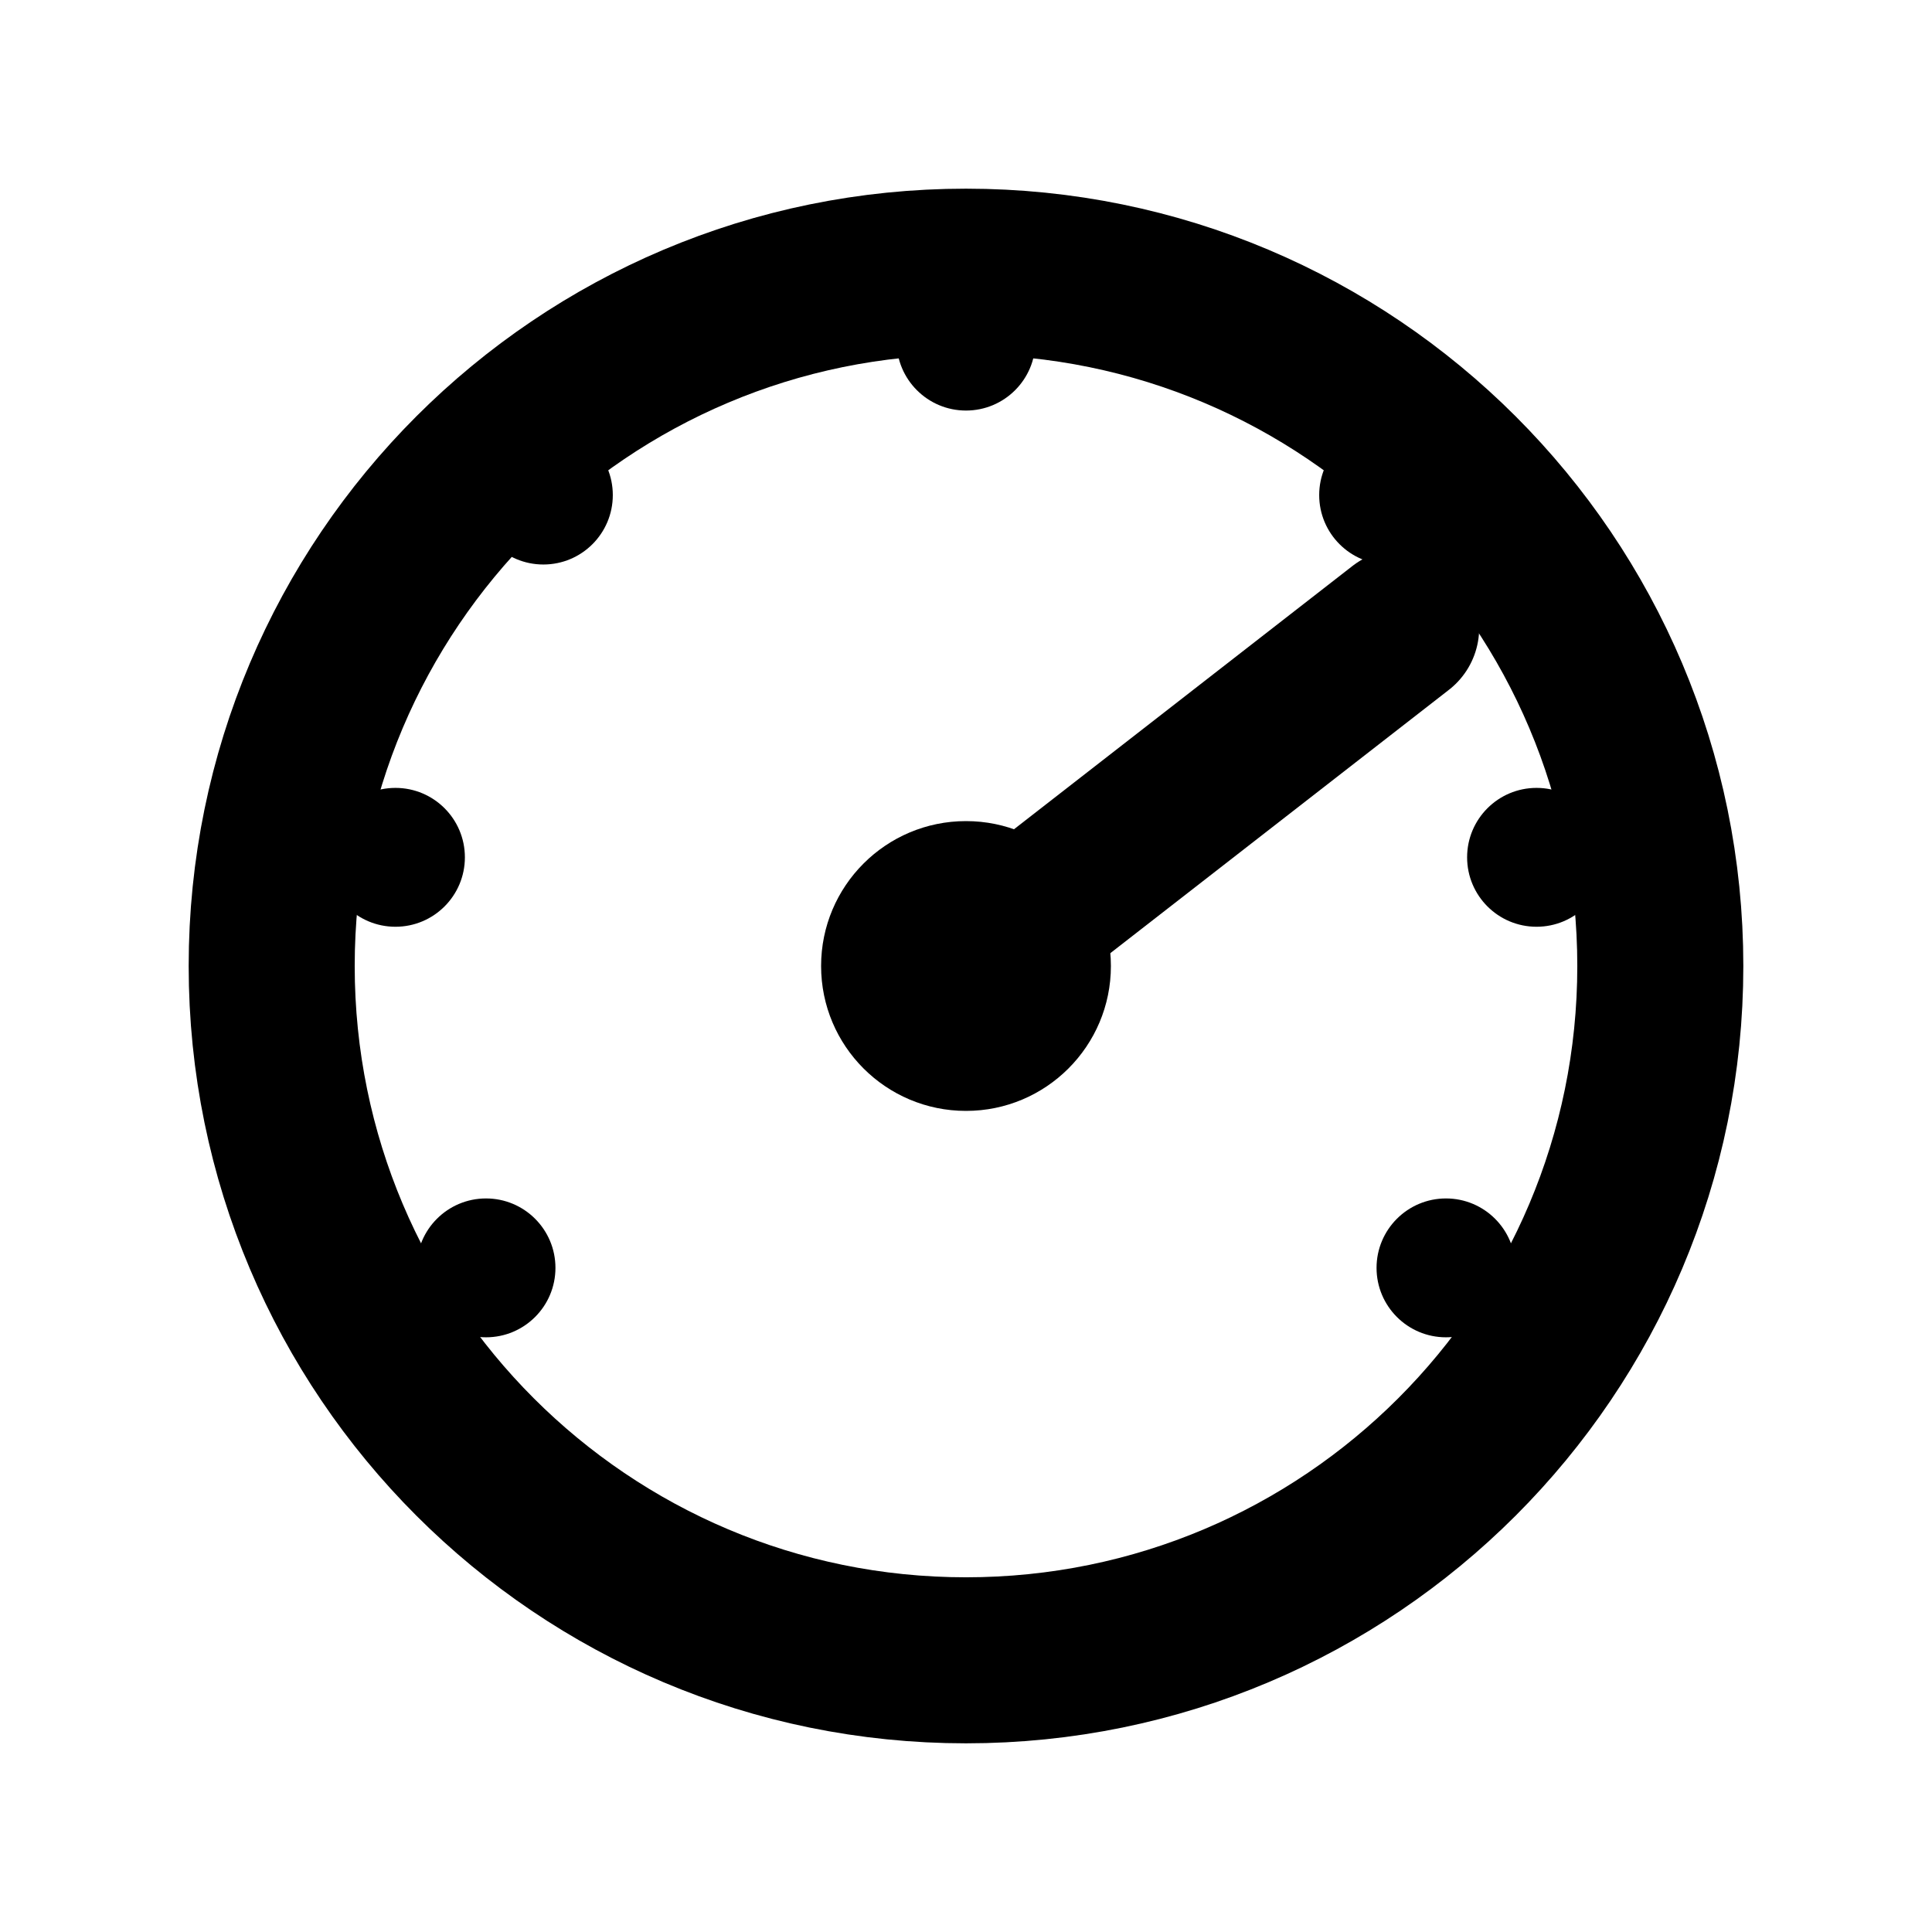
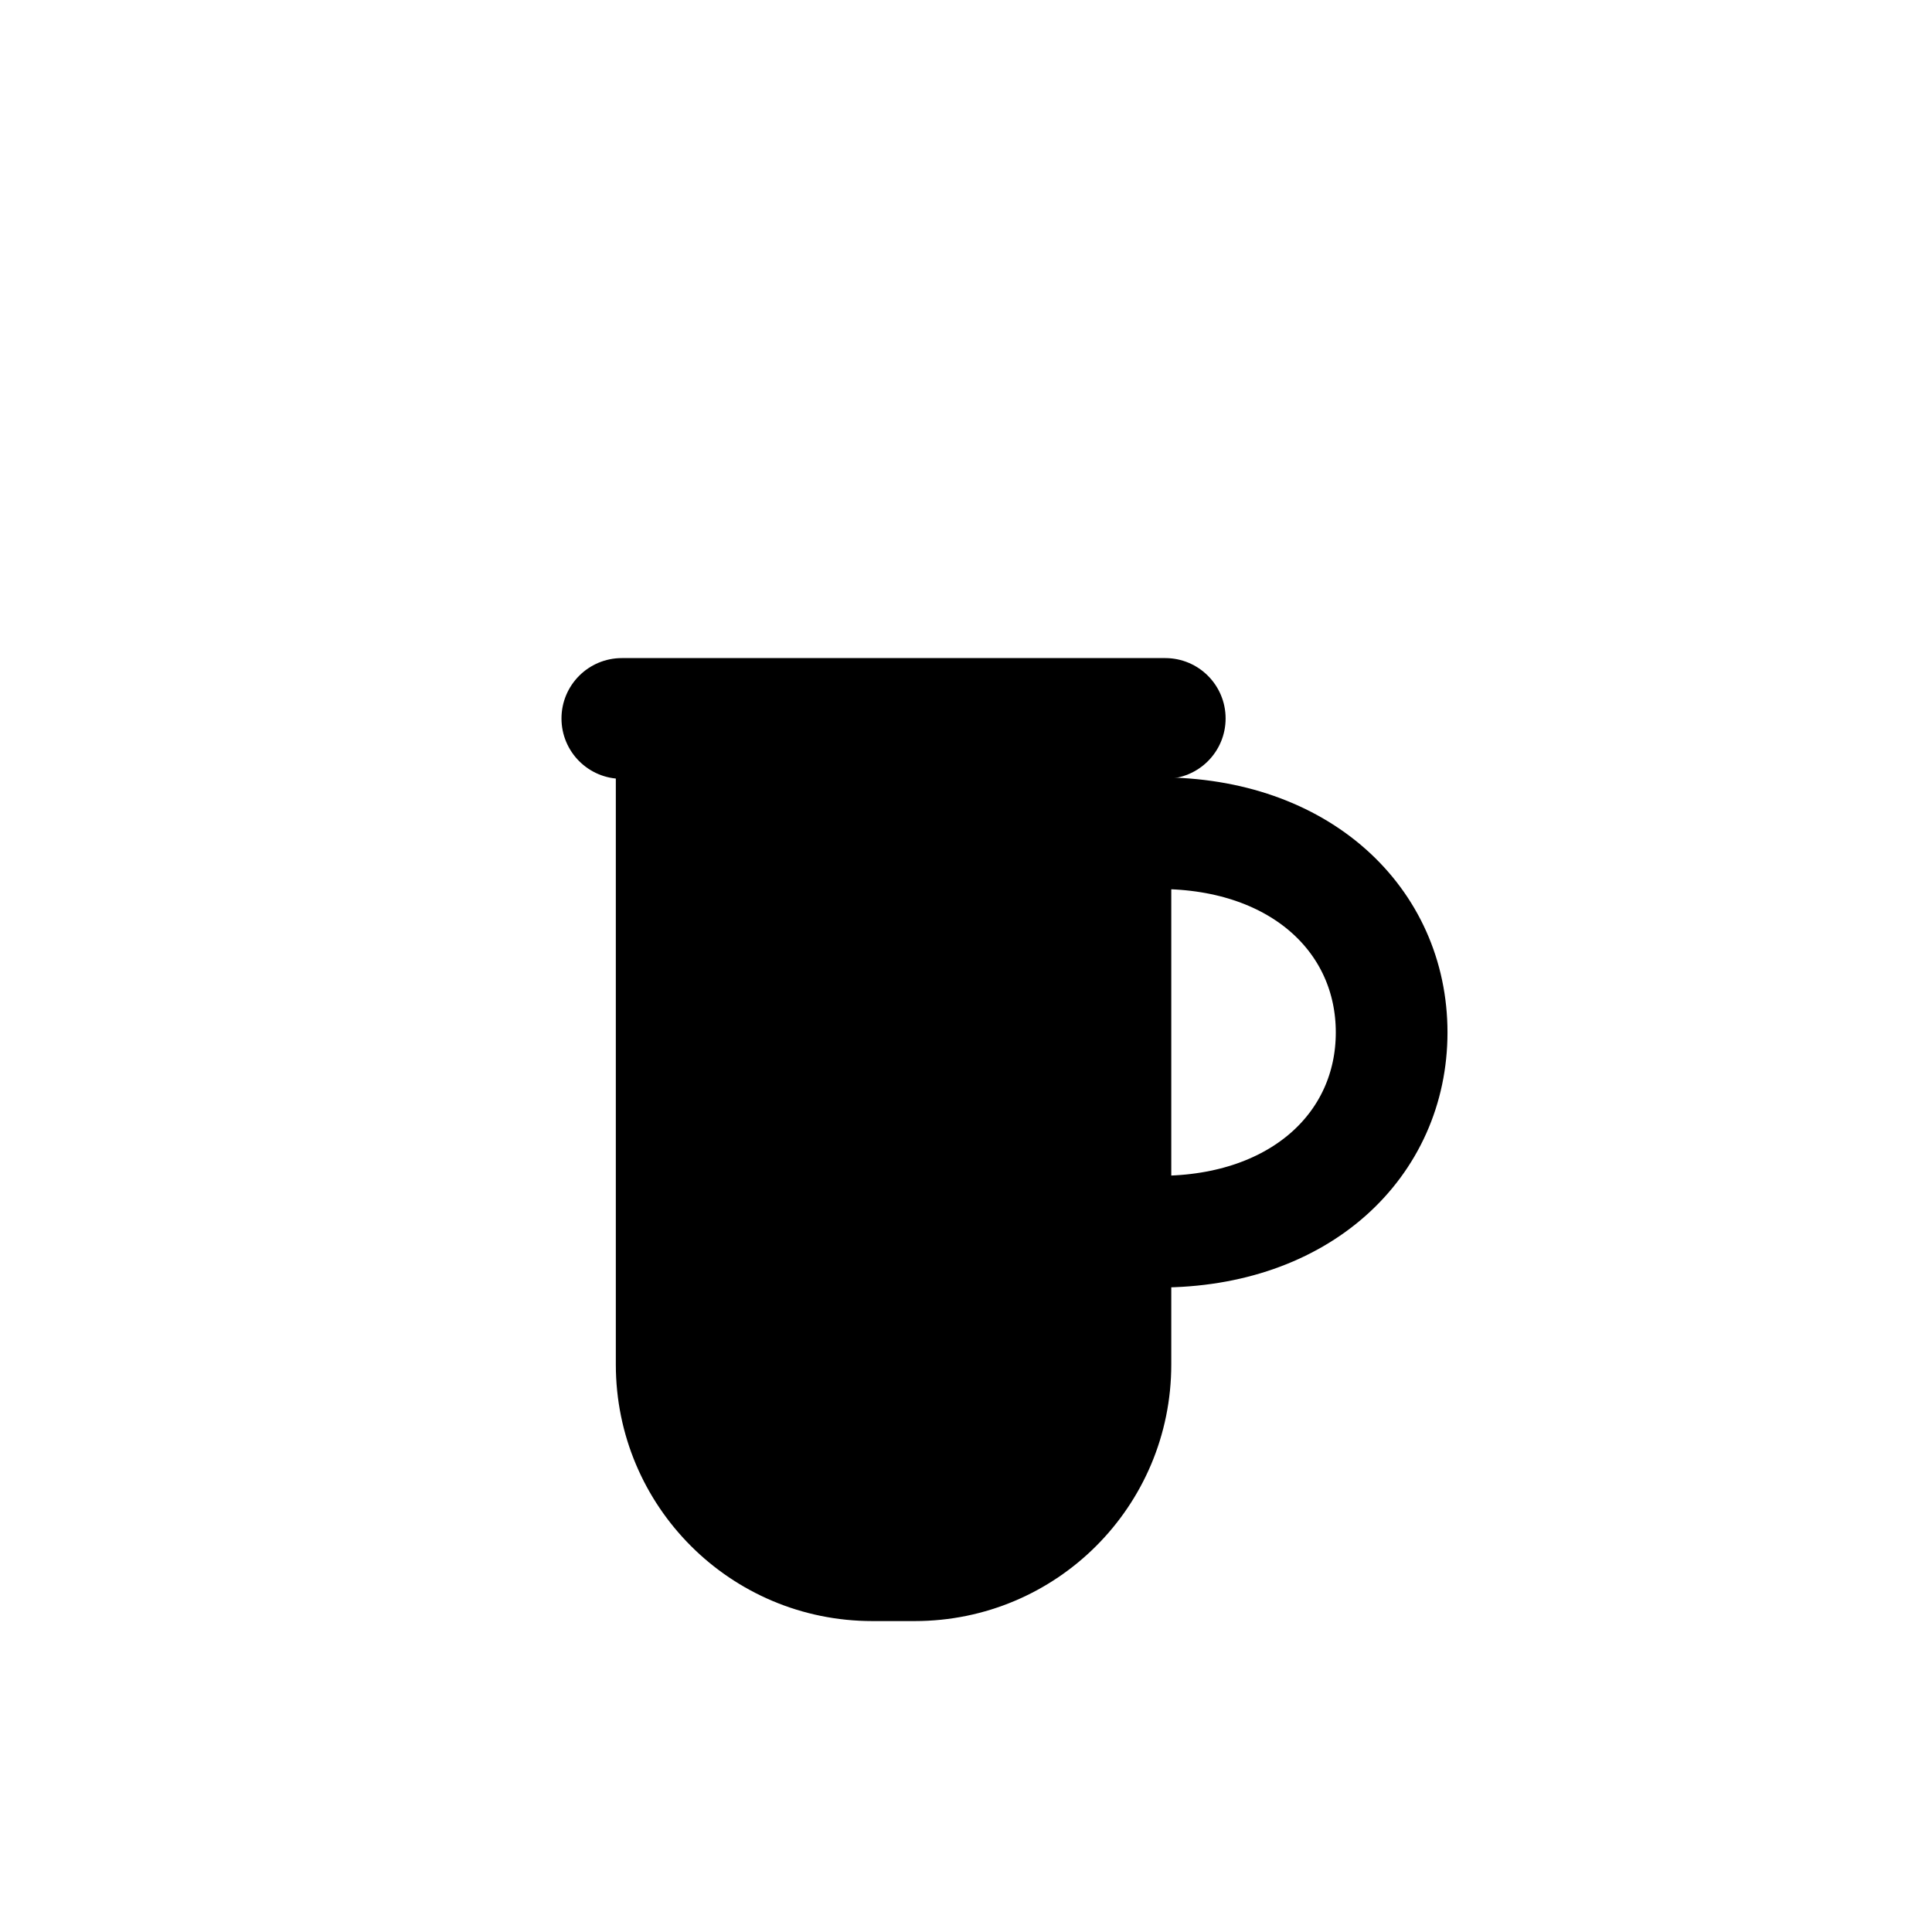
<svg xmlns="http://www.w3.org/2000/svg" viewBox="0 0 32 32" fill="none">
-   <circle cx="16" cy="16" r="11.5" stroke="#000" stroke-width="2.75" fill="none" />
-   <circle cx="8.05" cy="21.0" r="1.15" fill="#000" />
-   <circle cx="6.55" cy="14.2" r="1.15" fill="#000" />
-   <circle cx="9.0" cy="8.2" r="1.15" fill="#000" />
-   <circle cx="16.0" cy="5.65" r="1.15" fill="#000" />
-   <circle cx="23.0" cy="8.2" r="1.15" fill="#000" />
-   <circle cx="25.45" cy="14.2" r="1.15" fill="#000" />
-   <circle cx="23.95" cy="21.0" r="1.15" fill="#000" />
-   <circle cx="16" cy="16" r="2.4" fill="#000" />
-   <path d="M16 16 L23.2 10.4" stroke="#000" stroke-width="2.6" stroke-linecap="round" />
+   <path d="M10.2 12.4h9.2v10.2c0 2.35-1.9 4.25-4.25 4.25h-0.7c-2.35 0-4.25-1.9-4.25-4.25V12.4Z" fill="#000" />
+   <path d="M19.2 13.8c2.35 0 3.85 1.45 3.85 3.3s-1.5 3.3-3.85 3.3" stroke="#000" stroke-width="1.85" stroke-linecap="round" fill="none" />
+   <rect x="9.3" y="10.9" width="11" height="2" rx="1" fill="#000" />
</svg>
